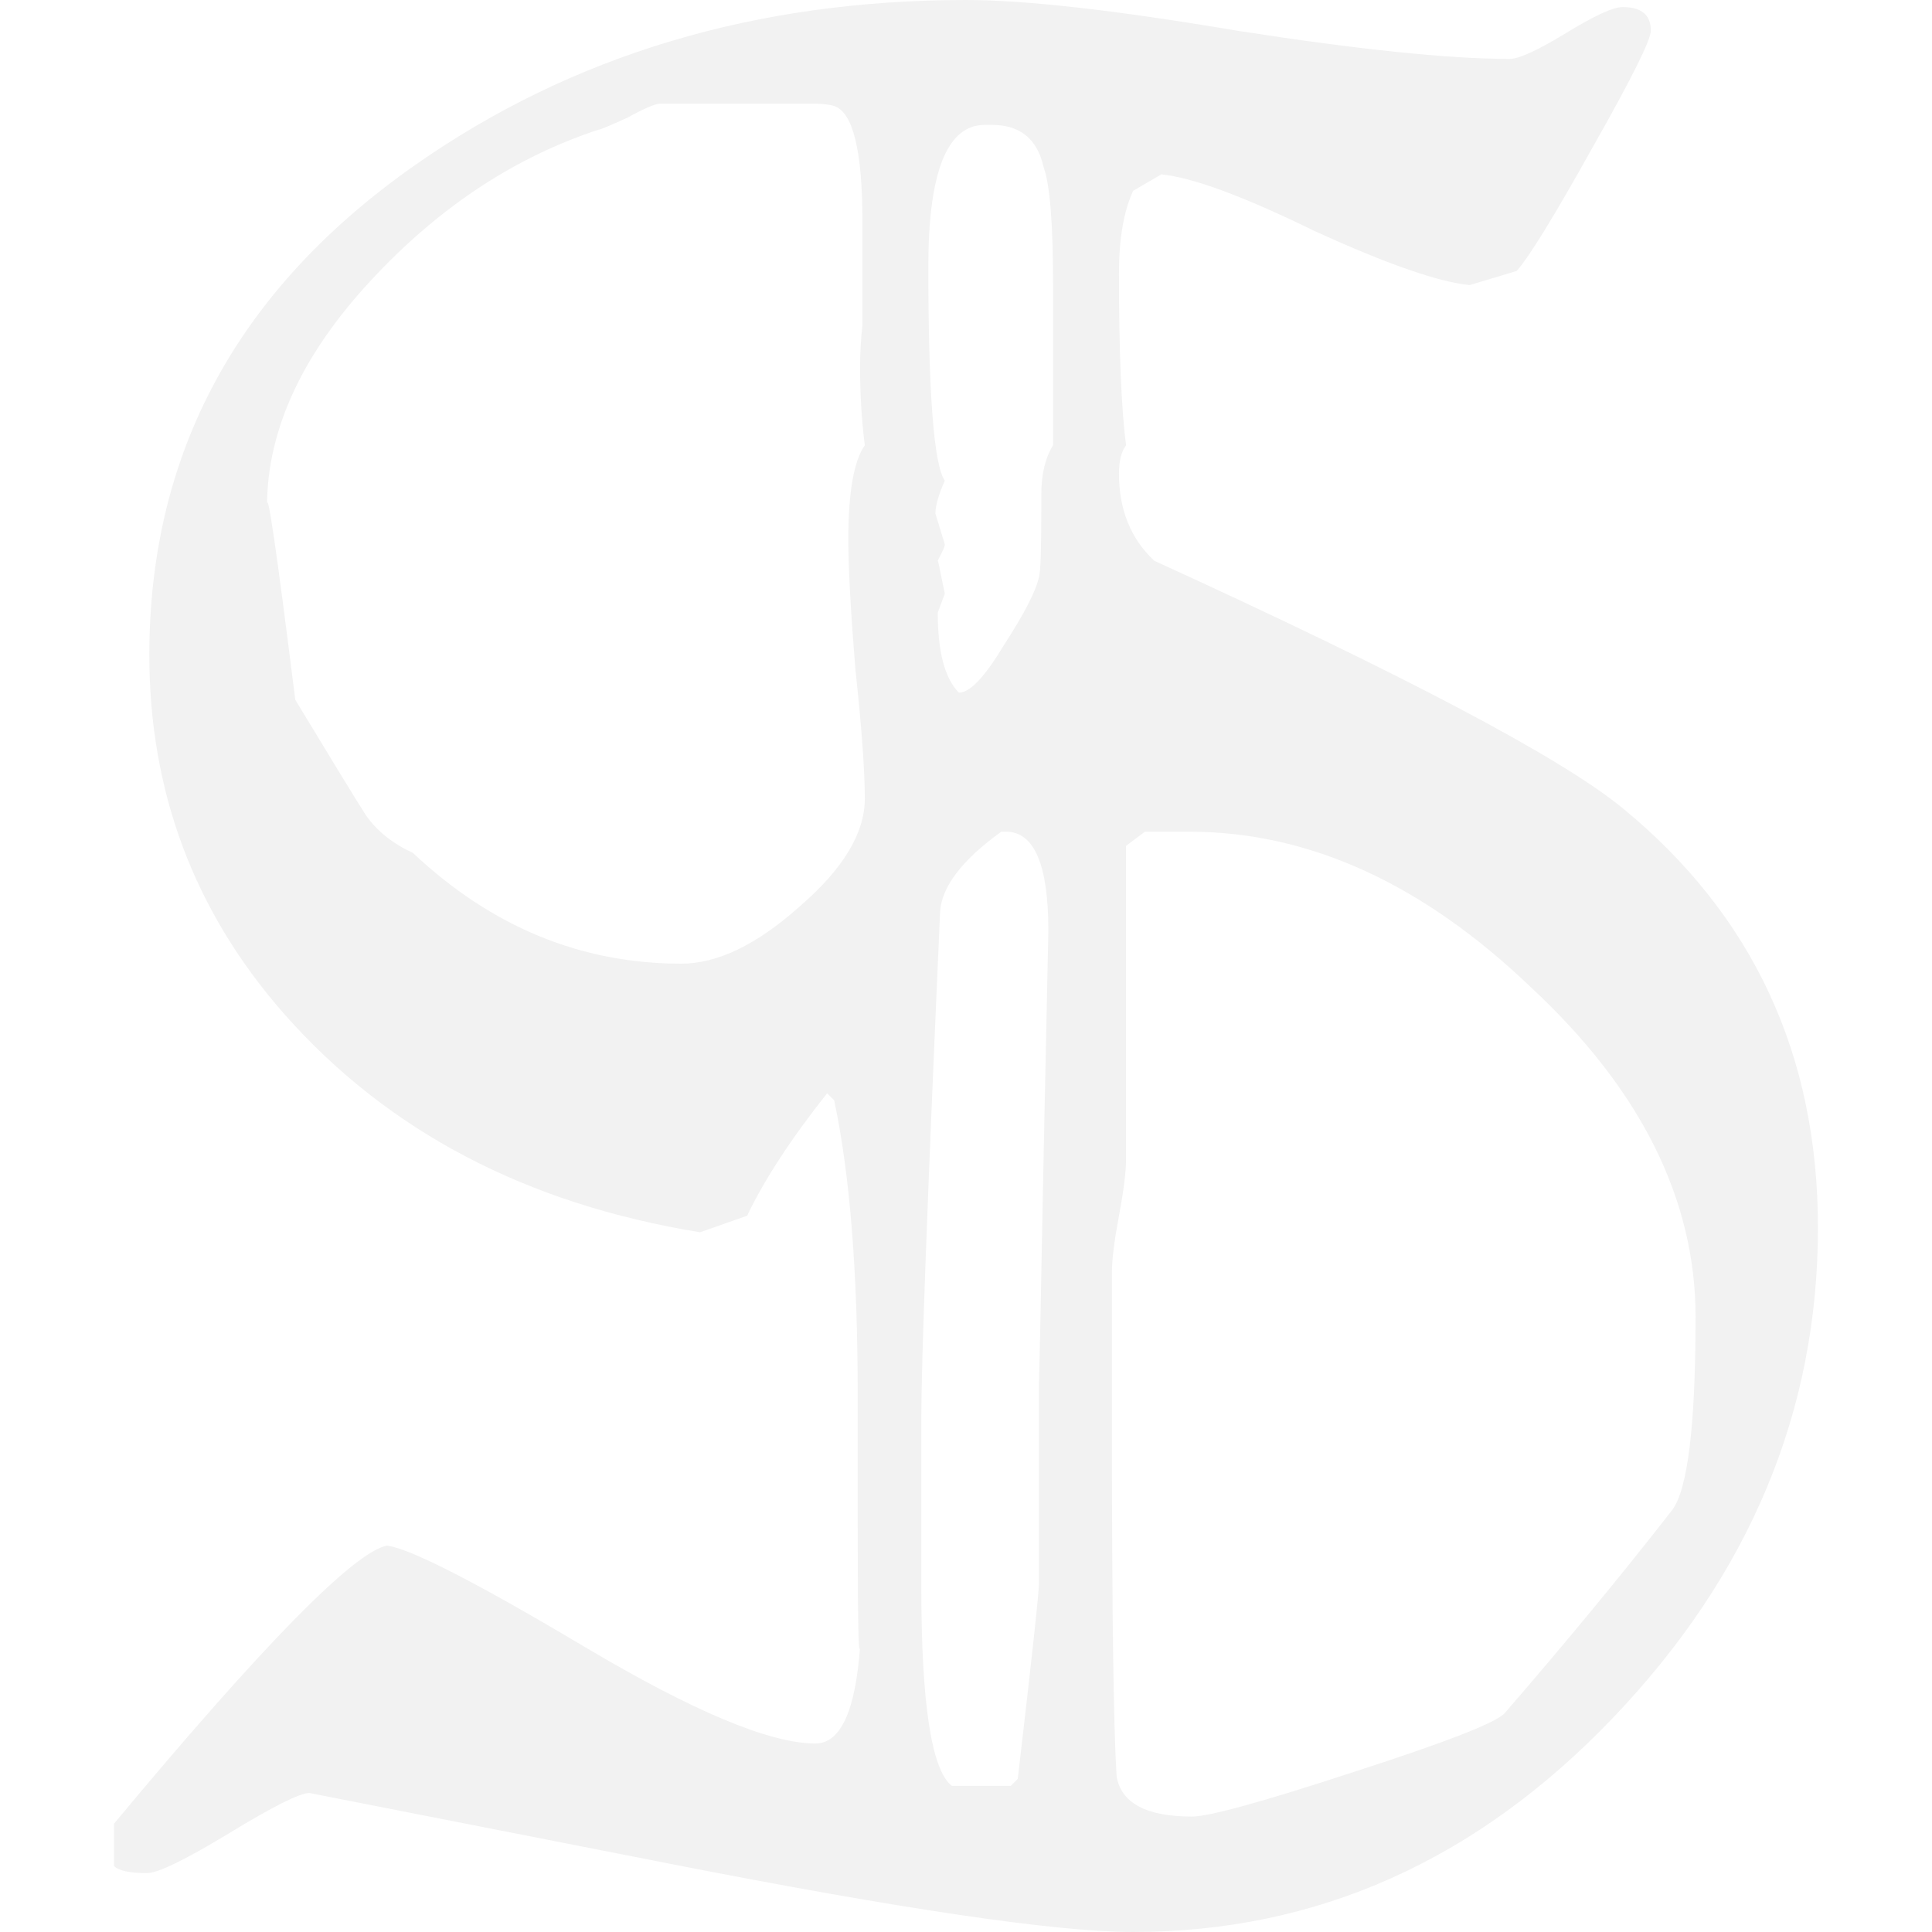
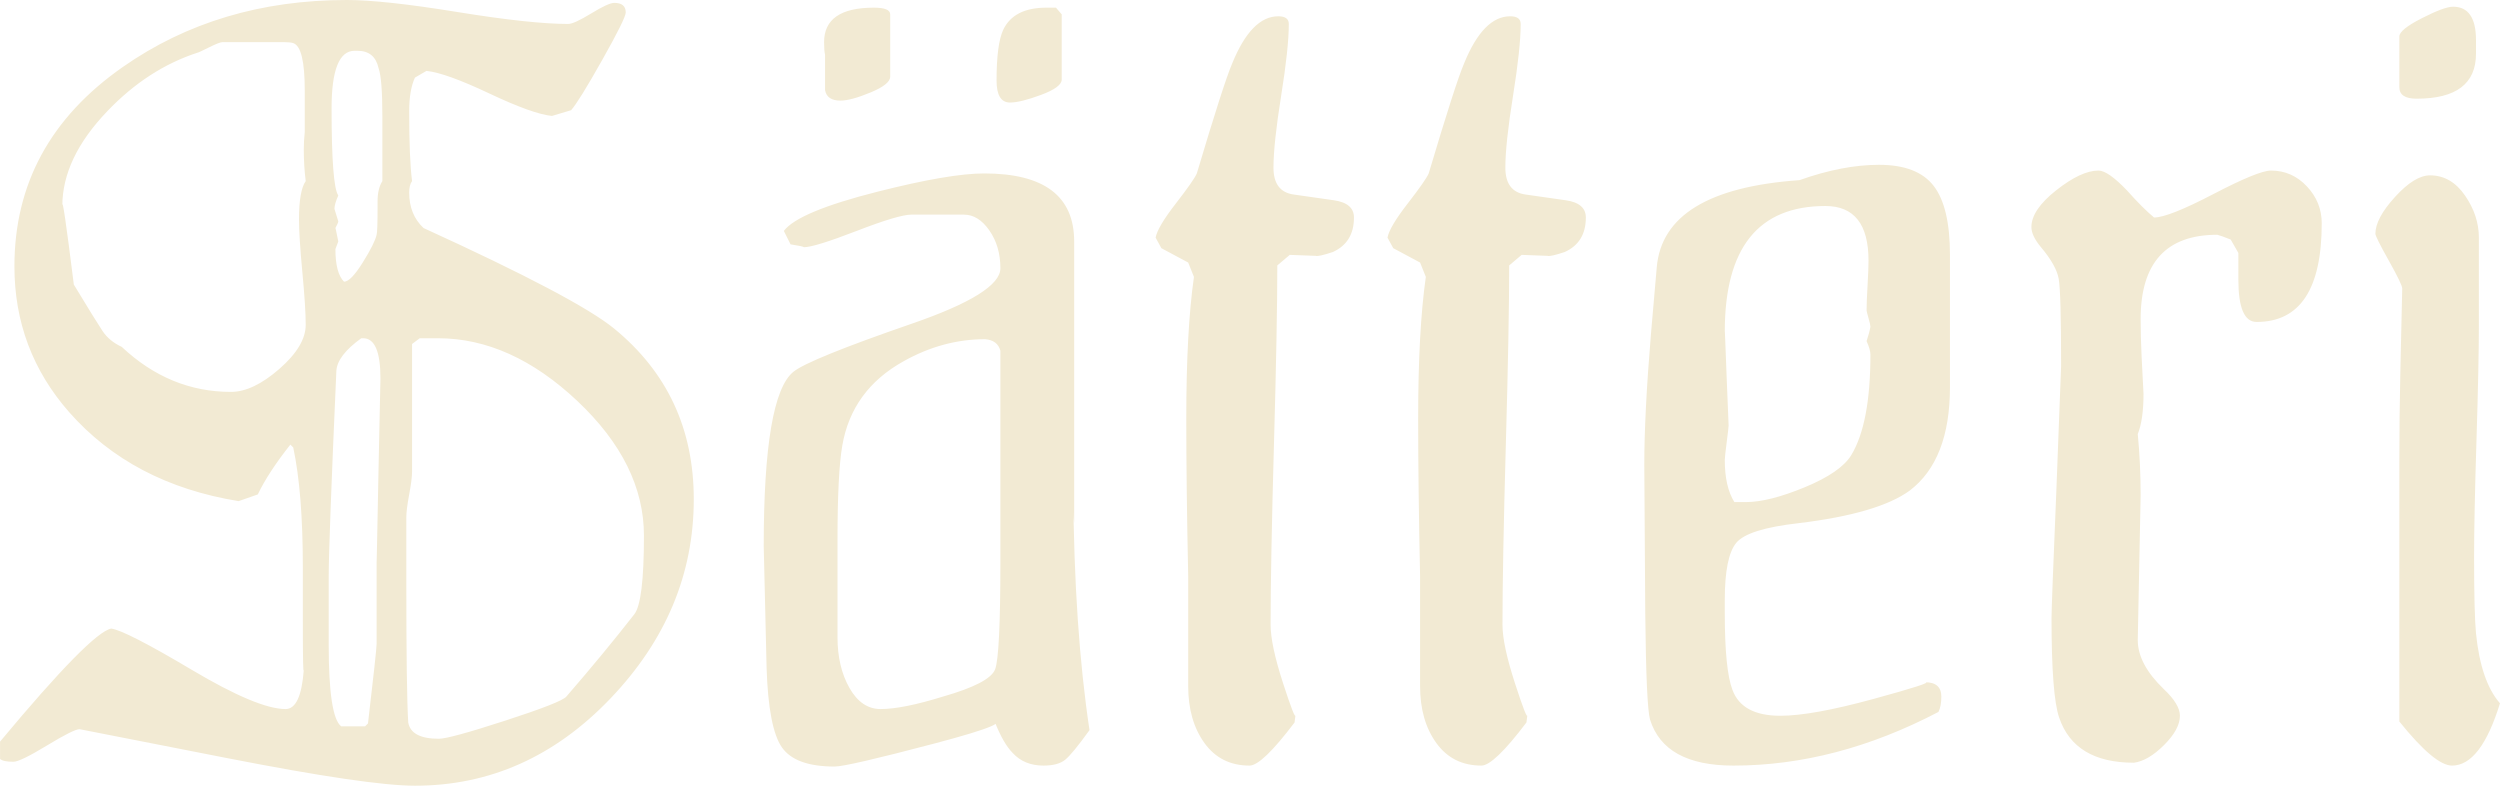
- <svg xmlns="http://www.w3.org/2000/svg" viewBox="0 0 128 128">
-   <path fill="#f2f2f2" d="M120.444 81.327q0 18.263-13.565 32.468Q93.313 128 75.07 128q-7.64 0-30.717-4.527l-23.856-4.683q-.936 0-5.301 2.654-4.366 2.654-5.457 2.654-1.715 0-2.183-.468v-2.81q14.813-17.795 18.087-18.42 2.339.312 13.097 6.712 10.759 6.4 15.28 6.4 2.495 0 2.962-6.4-.156 1.249-.156-7.961v-8.741q0-12.176-1.559-19.512l-.468-.468q-3.586 4.527-5.301 8.117l-3.118 1.093q-17.307-2.81-27.598-14.517-8.888-10.146-8.888-23.727 0-20.137 17.619-32.468Q43.106 0 64 0q5.925 0 17.931 2.029 12.006 1.873 18.087 1.873.936 0 3.742-1.717 2.807-1.717 3.742-1.717 1.871 0 1.871 1.561 0 .937-3.898 7.805-3.742 6.712-4.989 8.117l-3.118.937q-3.118-.312-10.291-3.59-7.016-3.434-10.135-3.746l-1.871 1.093q-.936 2.029-.936 5.463 0 7.805.468 11.395-.468.624-.468 1.873 0 3.59 2.339 5.776 24.947 11.395 31.028 16.39 12.941 10.615 12.941 27.785zM69.769 29.502V18.888q0-6.088-.624-7.805-.624-2.81-3.43-2.81h-.468q-3.742 0-3.742 9.366 0 12.644 1.091 14.205-.624 1.405-.624 2.185l.624 2.029q0 .156-.156.468-.156.312-.312.624 0-.156.468 2.185l-.468 1.249q0 3.902 1.403 5.307 1.091 0 2.963-3.122 2.027-3.122 2.339-4.527.156-.468.156-4.527v-.937q0-2.029.78-3.278zM112.336 87.259q0-11.707-10.914-21.854-10.759-10.302-22.609-10.302h-2.963l-1.247.937v20.761q0 1.249-.468 3.746-.468 2.498-.468 3.746v10.302q0 18.107.312 23.102.468 2.654 4.989 2.654 1.715 0 10.759-2.966 9.199-2.966 9.979-3.902 6.081-7.024 11.07-13.424 1.559-2.029 1.559-12.8M57.295 52.917q0-2.81-.624-8.585-.468-5.776-.468-8.585 0-4.683 1.091-6.244-.312-2.498-.312-5.151 0-1.405.156-2.81v-6.868q0-7.024-1.871-7.649-.468-.156-1.403-.156H43.73q-.468 0-2.183.937-1.715.78-1.871.78-8.108 2.654-14.657 9.522-7.328 7.649-7.328 15.454 0-2.185 1.871 12.8 3.586 5.932 4.678 7.649 1.091 1.561 3.118 2.498 7.796 7.337 17.775 7.337 3.586 0 7.796-3.746 4.366-3.746 4.366-7.18zm12.162 8.741q0-6.556-2.807-6.556h-.312q-3.898 2.81-4.054 5.307-1.247 28.098-1.247 33.561v11.083q0 11.707 2.027 13.268h3.898l.468-.468q1.403-12.02 1.403-12.956V91.473q0 1.249.312-14.985z" aria-label="S" style="stroke-width:1.734" />
+ <svg xmlns="http://www.w3.org/2000/svg" width="245" height="77" viewBox="0 0 2609 820" fill="none" role="img" aria-label="Sätteri">
+   <path fill="#f2ead3" d="M724 521Q724 638 637 729Q550 820 433 820Q384 820 236 791L83 761Q77 761 49 778Q21 795 14 795Q3 795 0 792V774Q95 660 116 656Q131 658 200 699Q269 740 298 740Q314 740 317 699Q316 707 316 648V592Q316 514 306 467L303 464Q280 493 269 516L249 523Q138 505 72 430Q15 365 15 278Q15 149 128 70Q228 0 362 0Q400 0 477 12.5Q554 25 593 25Q599 25 617 14Q635 3 641 3Q653 3 653 13Q653 19 628.5 62.5Q604 106 596 115L576 121Q556 119 510.5 97.5Q465 76 445 74L433 81Q427 94 427 116Q427 166 430 189Q427 193 427 201Q427 224 442 238Q602 311 641 343Q724 411 724 521ZM399 189V121Q399 82 395 71Q391 53 373 53H370Q346 53 346 113Q346 194 353 204Q349 213 349 218L353 231Q353 232 352 234Q351 236 350 238Q350 237 353 252L350 260Q350 285 359 294Q366 294 378.5 274Q391 254 393 245Q394 242 394 216V210Q394 197 399 189ZM672 559Q672 484 602.5 418.5Q533 353 457 353H438L430 359V492Q430 500 427 516Q424 532 424 540V606Q424 722 426 754Q429 771 458 771Q469 771 527.5 752Q586 733 591 727Q630 682 662 641Q672 628 672 559ZM319 339Q319 321 315.5 284Q312 247 312 229Q312 199 319 189Q317 173 317 156Q317 147 318 138V94Q318 49 306 45Q303 44 297 44H232Q229 44 218 49.5Q207 55 206 55Q154 72 112 116Q65 165 65 215Q65 201 77 297Q100 335 107 345.5Q114 356 127 362Q177 409 241 409Q264 409 291.5 385Q319 361 319 339ZM397 395Q397 353 379 353H377Q352 371 351 387Q343 567 343 602V673Q343 748 356 758H381L384 755Q393 678 393 672V586Q393 594 395 490ZM1108 83Q1108 91 1086.5 99Q1065 107 1054 107Q1040 107 1040 84Q1040 46 1047 31Q1058 8 1092 8H1102L1108 15ZM929 80Q929 88 908.5 96.5Q888 105 877 105Q863 105 861 94V57Q860 53 860 44Q860 8 912 8Q929 8 929 15ZM1137 762Q1119 787 1111.5 793Q1104 799 1089 799Q1069 799 1057 786Q1047 776 1038 753L1030 752Q1066 752 975 776Q884 800 871 800Q830 800 816 780Q802 760 800 697L797 570Q797 413 828 388Q844 375 951 338Q1044 306 1044 280Q1044 257 1032.5 240.5Q1021 224 1006 224H951Q938 224 894 241Q850 258 839 258Q838 257 825 255L818 241Q833 221 916 200Q991 181 1027 181Q1121 181 1121 252V546Q1120 537 1120 511Q1121 656 1137 762ZM1044 586V366Q1041 355 1028 354Q984 354 943 377Q889 407 879 465Q874 494 874 564V665Q874 696 886.5 718Q899 740 919 740Q942 740 984 727Q1033 713 1038.5 698.5Q1044 684 1044 586ZM1413 227Q1413 253 1391 263Q1376 268 1373 267L1346 266L1333 277Q1333 339 1329.5 464Q1326 589 1326 652Q1326 673 1339 713Q1352 753 1352 746L1351 754Q1317 799 1304 799Q1274 799 1257 775.5Q1240 752 1240 716V601Q1238 507 1238 437Q1238 345 1246 289L1240 274L1212 259L1206 248Q1208 237 1227 212.5Q1246 188 1249 181Q1277 87 1286 66Q1306 17 1334 17Q1345 17 1345 25Q1345 50 1337 100Q1329 150 1329 175Q1329 200 1350 203L1392 209Q1413 212 1413 227ZM1655 227Q1655 253 1633 263Q1618 268 1615 267L1588 266L1575 277Q1575 339 1571.5 464Q1568 589 1568 652Q1568 673 1581 713Q1594 753 1594 746L1593 754Q1559 799 1546 799Q1516 799 1499 775.5Q1482 752 1482 716V601Q1480 507 1480 437Q1480 345 1488 289L1482 274L1454 259L1448 248Q1450 237 1469 212.5Q1488 188 1491 181Q1519 87 1528 66Q1548 17 1576 17Q1587 17 1587 25Q1587 50 1579 100Q1571 150 1571 175Q1571 200 1592 203L1634 209Q1655 212 1655 227ZM2035 404Q2035 480 1993 512Q1960 536 1877 546Q1824 552 1812 566.5Q1800 581 1800 626V640Q1800 699 1808 720Q1818 747 1858 747Q1891 747 1955 729.5Q2019 712 2009 712Q2026 712 2026 727Q2026 737 2023 743Q1916 799 1809 799Q1737 799 1722 751Q1718 737 1717 640L1716 485Q1716 432 1723 348L1729 279Q1736 198 1878 188Q1923 172 1961 172Q2001 172 2018 194Q2035 216 2035 266ZM1952 370Q1952 365 1948 356Q1951 347 1952 341Q1952 339 1950 332Q1948 325 1948 324Q1948 315 1949 298Q1950 281 1950 272Q1950 215 1905 215Q1800 215 1800 346Q1800 341 1802 395L1804 444Q1804 446 1802 461.5Q1800 477 1800 480Q1800 508 1810 524H1822Q1846 524 1883.5 508.5Q1921 493 1932 475Q1952 442 1952 370ZM2423 233Q2423 336 2355 336Q2336 336 2336 292V264L2328 250Q2318 246 2314 245Q2234 245 2234 333Q2234 351 2235 372L2237 411Q2237 438 2231 453Q2234 484 2234 517L2231 668Q2231 693 2258 719Q2275 735 2275 747Q2275 761 2258.5 777.5Q2242 794 2227 796Q2165 796 2149 749Q2141 726 2141 645Q2141 633 2146 513L2151 382Q2151 305 2148.5 291Q2146 277 2130 258Q2120 246 2120 237Q2120 219 2146 198.5Q2172 178 2190 178Q2200 178 2220 199Q2236 217 2248 227Q2263 227 2310 202.5Q2357 178 2370 178Q2392 178 2407.5 194.5Q2423 211 2423 233ZM2584 56Q2584 103 2522 103Q2504 103 2504 91V38Q2504 31 2527.5 19Q2551 7 2560 7Q2584 7 2584 42ZM2609 734Q2589 799 2559 799Q2541 799 2504 753V479Q2504 435 2505 390L2507 301Q2507 297 2493 272Q2479 247 2479 244Q2479 228 2499.5 205.5Q2520 183 2536 183Q2558 183 2572.5 204Q2587 225 2587 248V338Q2587 379 2584.5 459.5Q2582 540 2582 581Q2582 640 2584 661Q2589 711 2609 734Z" />
</svg>
